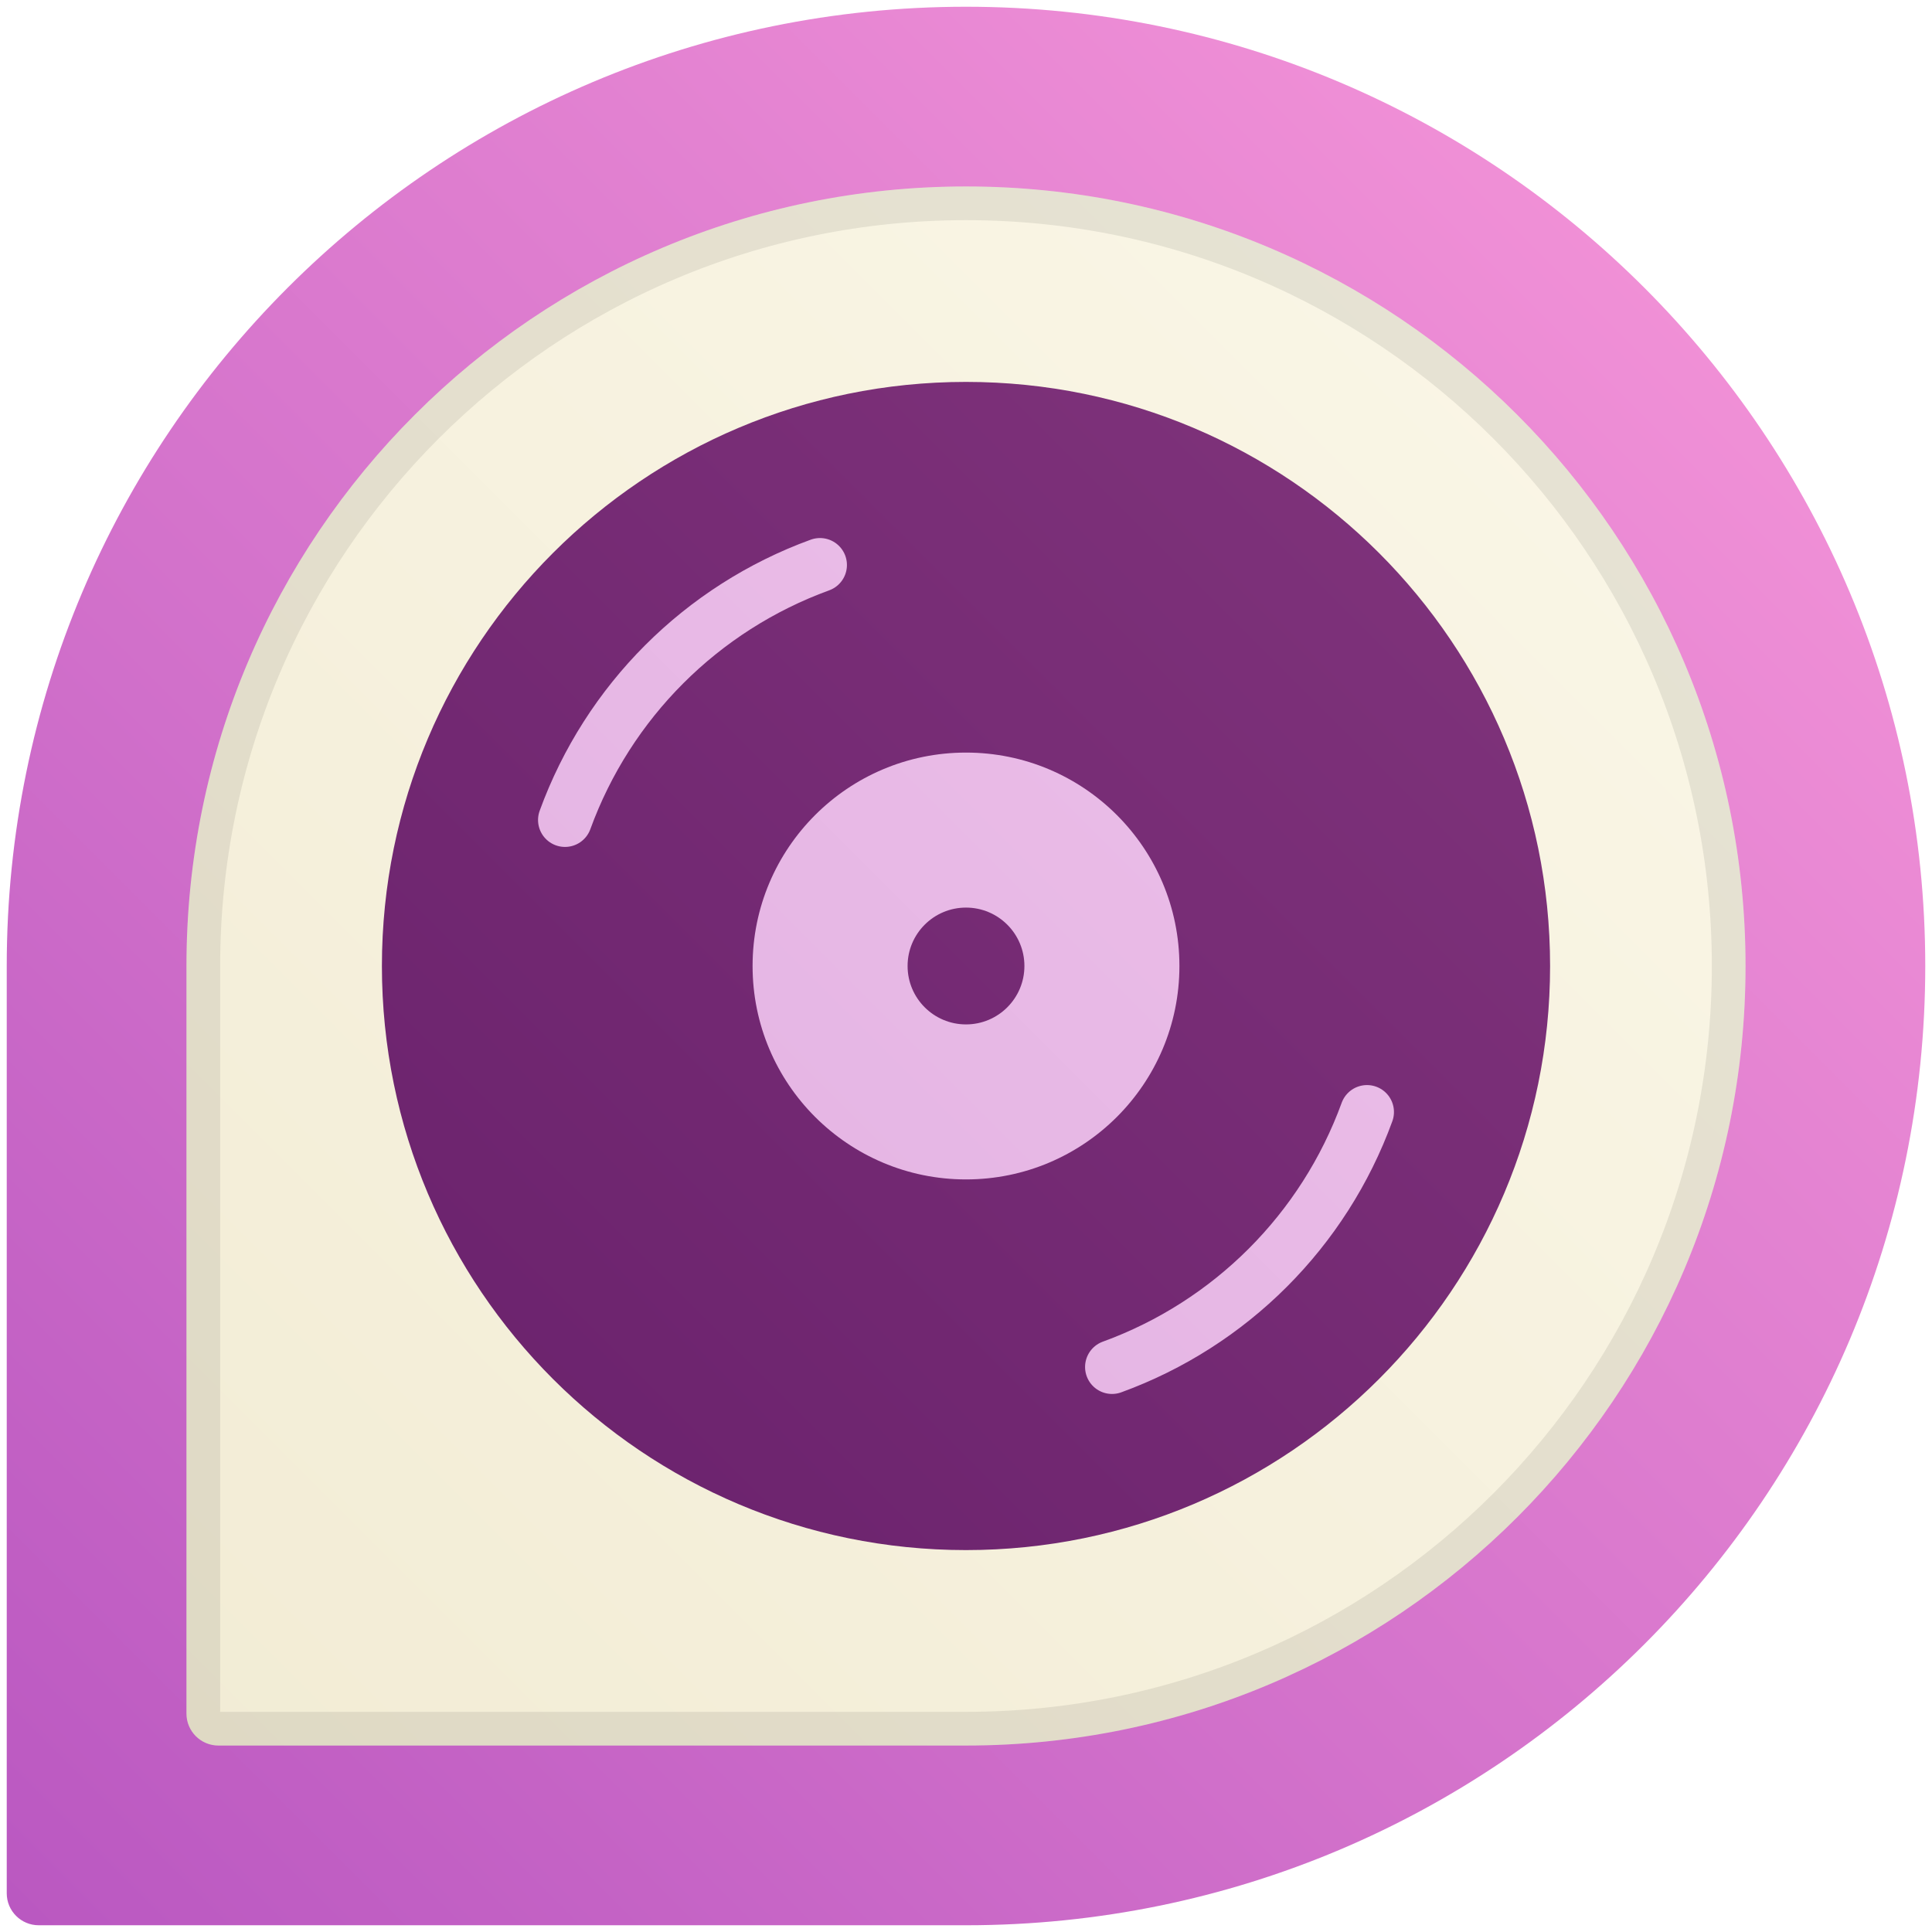
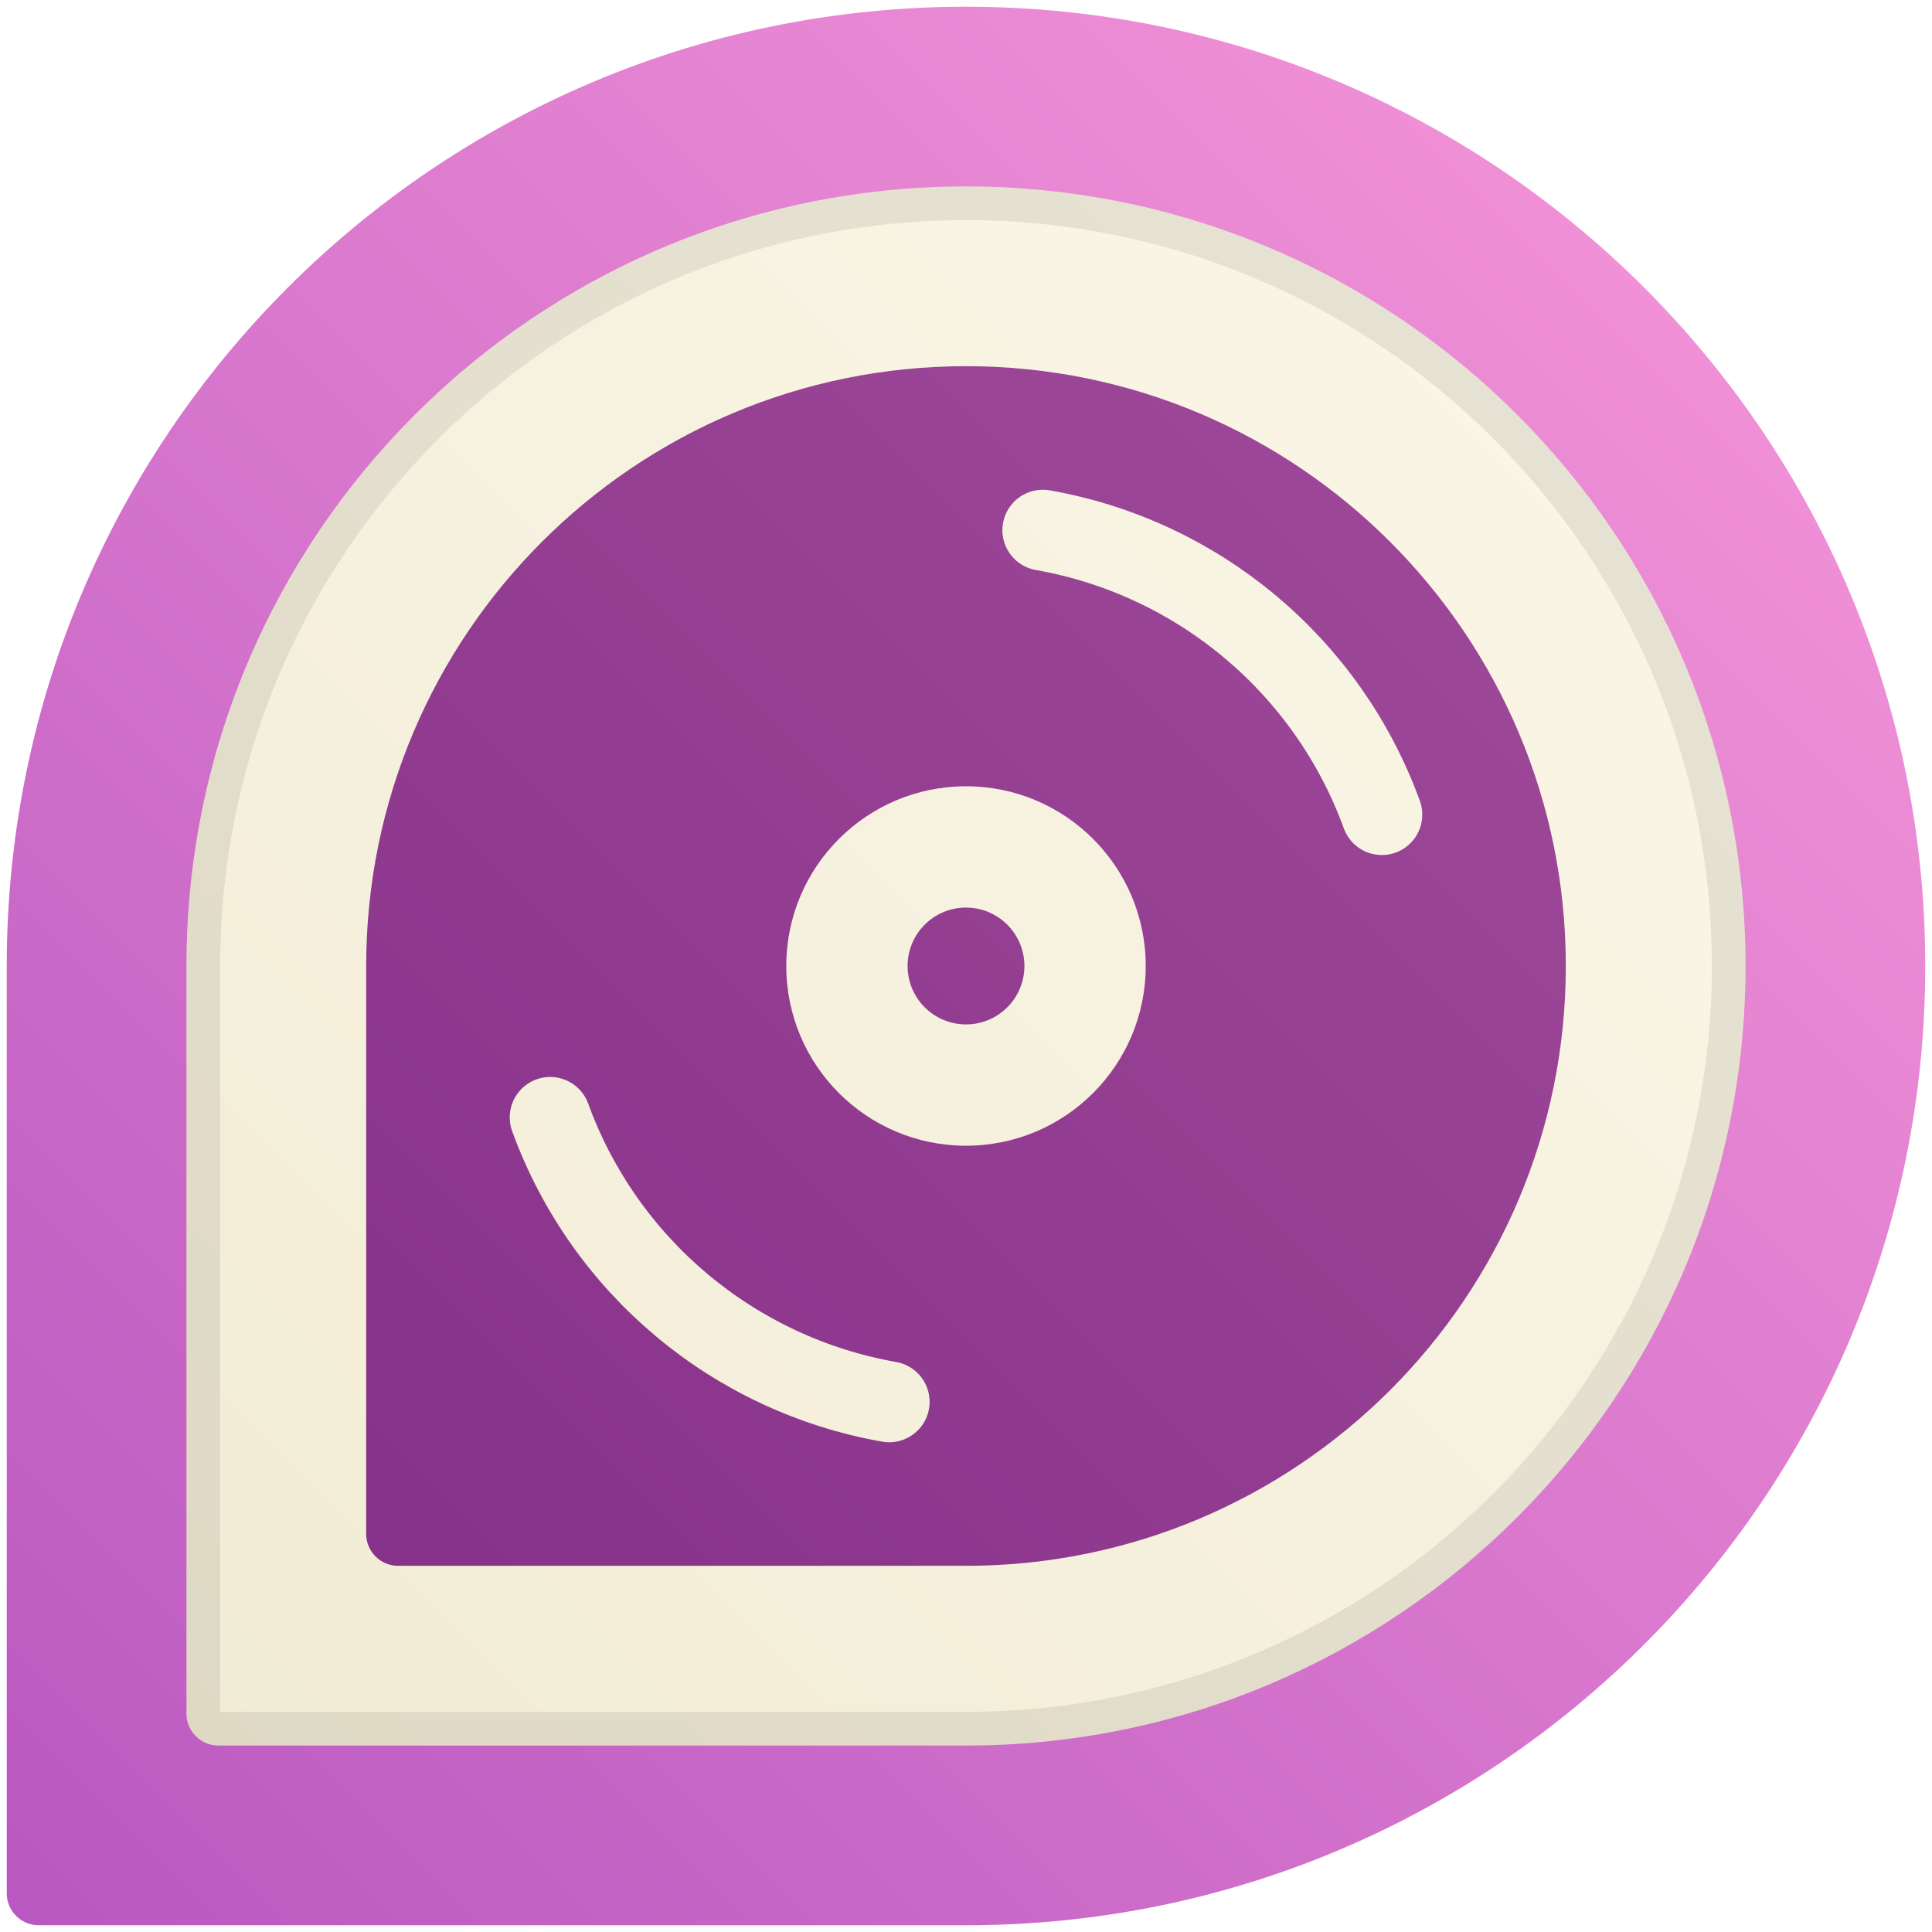
<svg xmlns="http://www.w3.org/2000/svg" width="86" height="86" viewBox="0 0 86 86">
  <defs>
    <linearGradient id="gF" gradientUnits="userSpaceOnUse" x1="0.717" y1="85.283" x2="85.283" y2="0.717">
      <stop offset="0" stop-color="#BA58C1" />
      <stop offset="1" stop-color="#F999DA" />
    </linearGradient>
    <linearGradient id="gD" gradientUnits="userSpaceOnUse" x1="0.717" y1="85.283" x2="85.283" y2="0.717">
      <stop offset="0" stop-color="#7F2B85" />
      <stop offset="1" stop-color="#A8519F" />
    </linearGradient>
    <linearGradient id="gE" gradientUnits="userSpaceOnUse" x1="0.717" y1="85.283" x2="85.283" y2="0.717">
      <stop offset="0" stop-color="#621B67" />
      <stop offset="1" stop-color="#883A81" />
-     </linearGradient>
-     <linearGradient id="gL" gradientUnits="userSpaceOnUse" x1="0.717" y1="85.283" x2="85.283" y2="0.717">
-       <stop offset="0" stop-color="#9F51A4" />
-       <stop offset="1" stop-color="#C679BD" />
    </linearGradient>
    <linearGradient id="gT" gradientUnits="userSpaceOnUse" x1="0.717" y1="85.283" x2="85.283" y2="0.717">
      <stop offset="0" stop-color="#DCAADE" />
      <stop offset="1" stop-color="#F3C7ED" />
    </linearGradient>
    <linearGradient id="gC" gradientUnits="userSpaceOnUse" x1="0.717" y1="85.283" x2="85.283" y2="0.717">
      <stop offset="0" stop-color="#F1EBD3" />
      <stop offset="1" stop-color="#FCF8EA" />
    </linearGradient>
    <radialGradient id="gR" gradientUnits="userSpaceOnUse" cx="40" cy="40" r="24">
      <stop offset="0" stop-color="#C679BD" />
      <stop offset="1" stop-color="#7F2B85" />
    </radialGradient>
  </defs>
  <path d="M43.000,0.300 H43.000 A42.700,42.700 0 0 1 85.700,43.000 V43.000 A42.700,42.700 0 0 1 43.000,85.700 H1.723 A1.423,1.423 0 0 1 0.300,84.277 V43.000 A42.700,42.700 0 0 1 43.000,0.300 Z" fill="url(#gF)" />
  <path d="M43.000,8.300 H43.000 A34.700,34.700 0 0 1 77.700,43.000 V43.000 A34.700,34.700 0 0 1 43.000,77.700 H9.723 A1.423,1.423 0 0 1 8.300,76.277 V43.000 A34.700,34.700 0 0 1 43.000,8.300 Z" fill="url(#gC)" />
  <clipPath id="face">
    <path d="M43.000,8.300 H43.000 A34.700,34.700 0 0 1 77.700,43.000 V43.000 A34.700,34.700 0 0 1 43.000,77.700 H9.723 A1.423,1.423 0 0 1 8.300,76.277 V43.000 A34.700,34.700 0 0 1 43.000,8.300 Z" />
  </clipPath>
  <path d="M43.000,8.300 H43.000 A34.700,34.700 0 0 1 77.700,43.000 V43.000 A34.700,34.700 0 0 1 43.000,77.700 H9.723 A1.423,1.423 0 0 1 8.300,76.277 V43.000 A34.700,34.700 0 0 1 43.000,8.300 Z" fill="none" stroke="#000000" stroke-opacity="0.08" stroke-width="3" clip-path="url(#face)" />
-   <circle cx="43" cy="43" r="26" fill="url(#gE)" />
-   <path d="M25.15 36.50 A19 19 0 0 1 36.50 25.15 M60.85 49.50 A19 19 0 0 1 49.50 60.85" fill="none" stroke="url(#gT)" stroke-width="2.4" stroke-linecap="round" />
-   <circle cx="43" cy="43" r="9.5" fill="url(#gT)" />
-   <circle cx="43" cy="43" r="2.6" fill="url(#gE)" />
+   <path d="M43.000,16.300 H43.000 A26.700,26.700 0 0 1 69.700,43.000 V43.000 A26.700,26.700 0 0 1 43.000,69.700 H17.723 A1.423,1.423 0 0 1 16.300,68.277 V43.000 A26.700,26.700 0 0 1 43.000,16.300 Z" fill="url(#gD)" />
+   <path d="M46.42 23.60 A19.7 19.7 0 0 1 61.51 36.26 M39.58 62.40 A19.7 19.7 0 0 1 24.49 49.74" fill="none" stroke="url(#gC)" stroke-width="3.6" stroke-linecap="round" stroke-linejoin="round" />
+   <circle cx="43.0" cy="43.0" r="8" fill="url(#gC)" />
+   <circle cx="43.0" cy="43.0" r="2.6" fill="url(#gD)" />
</svg>
